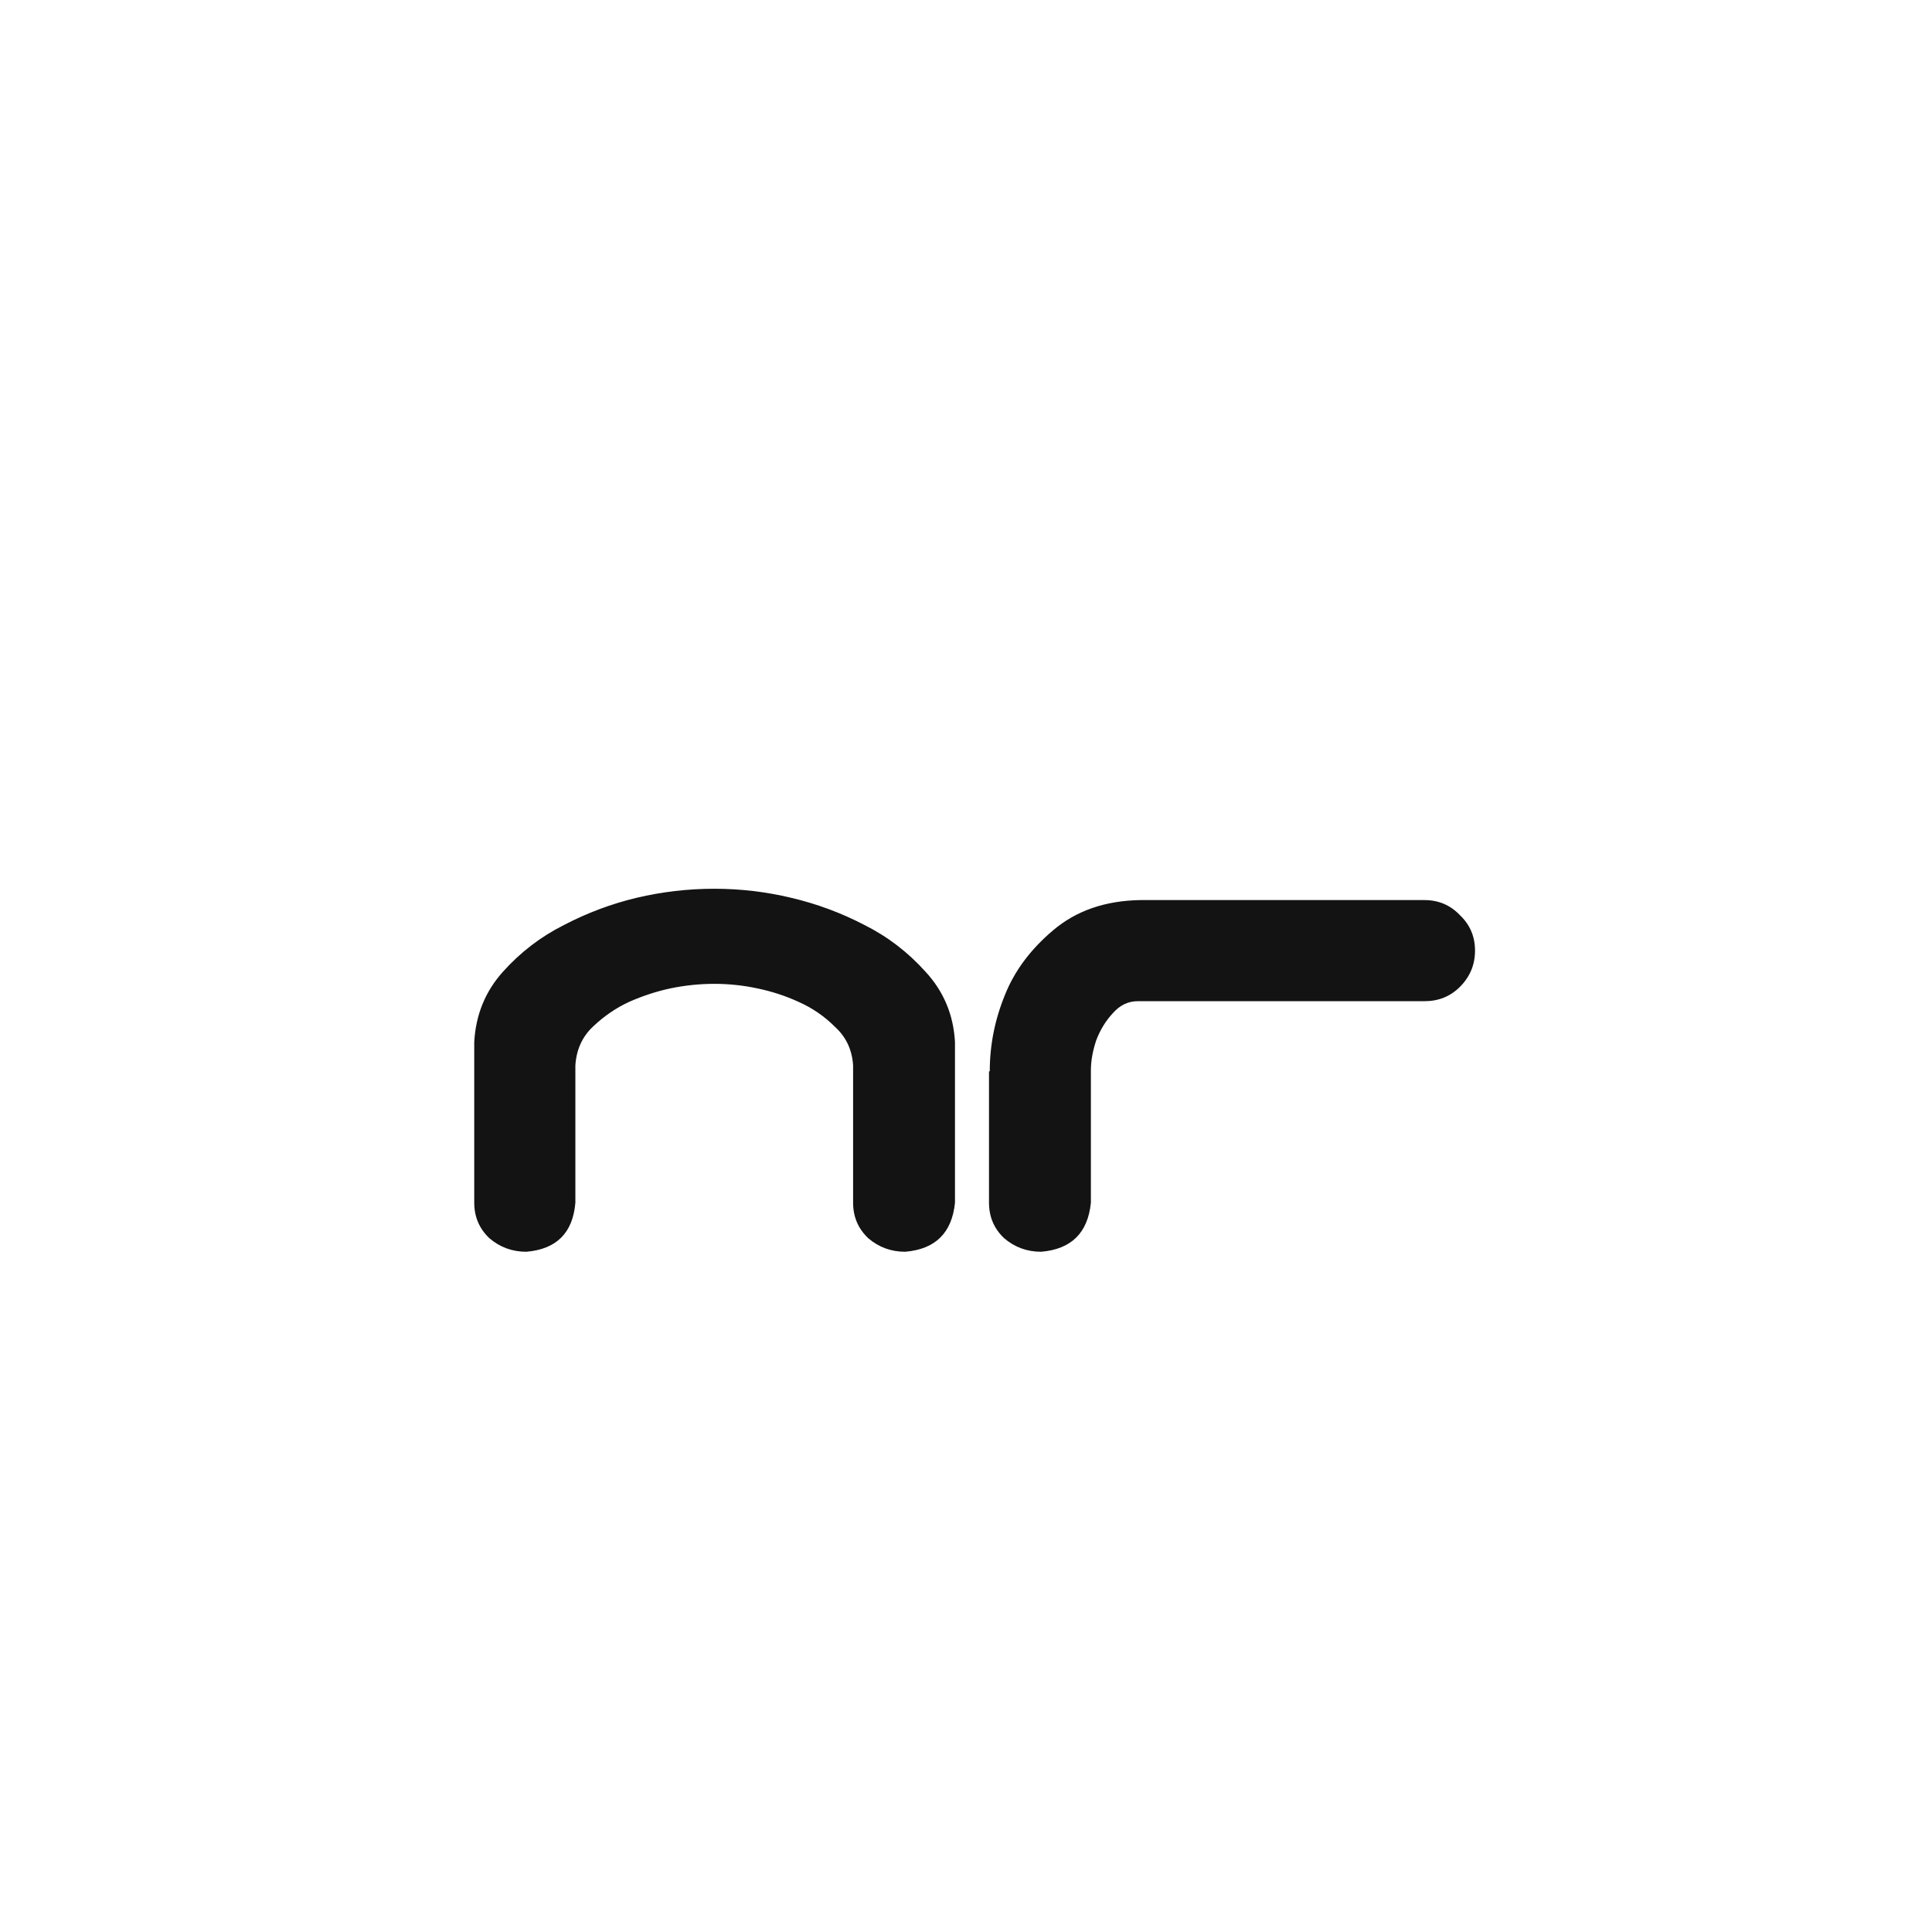
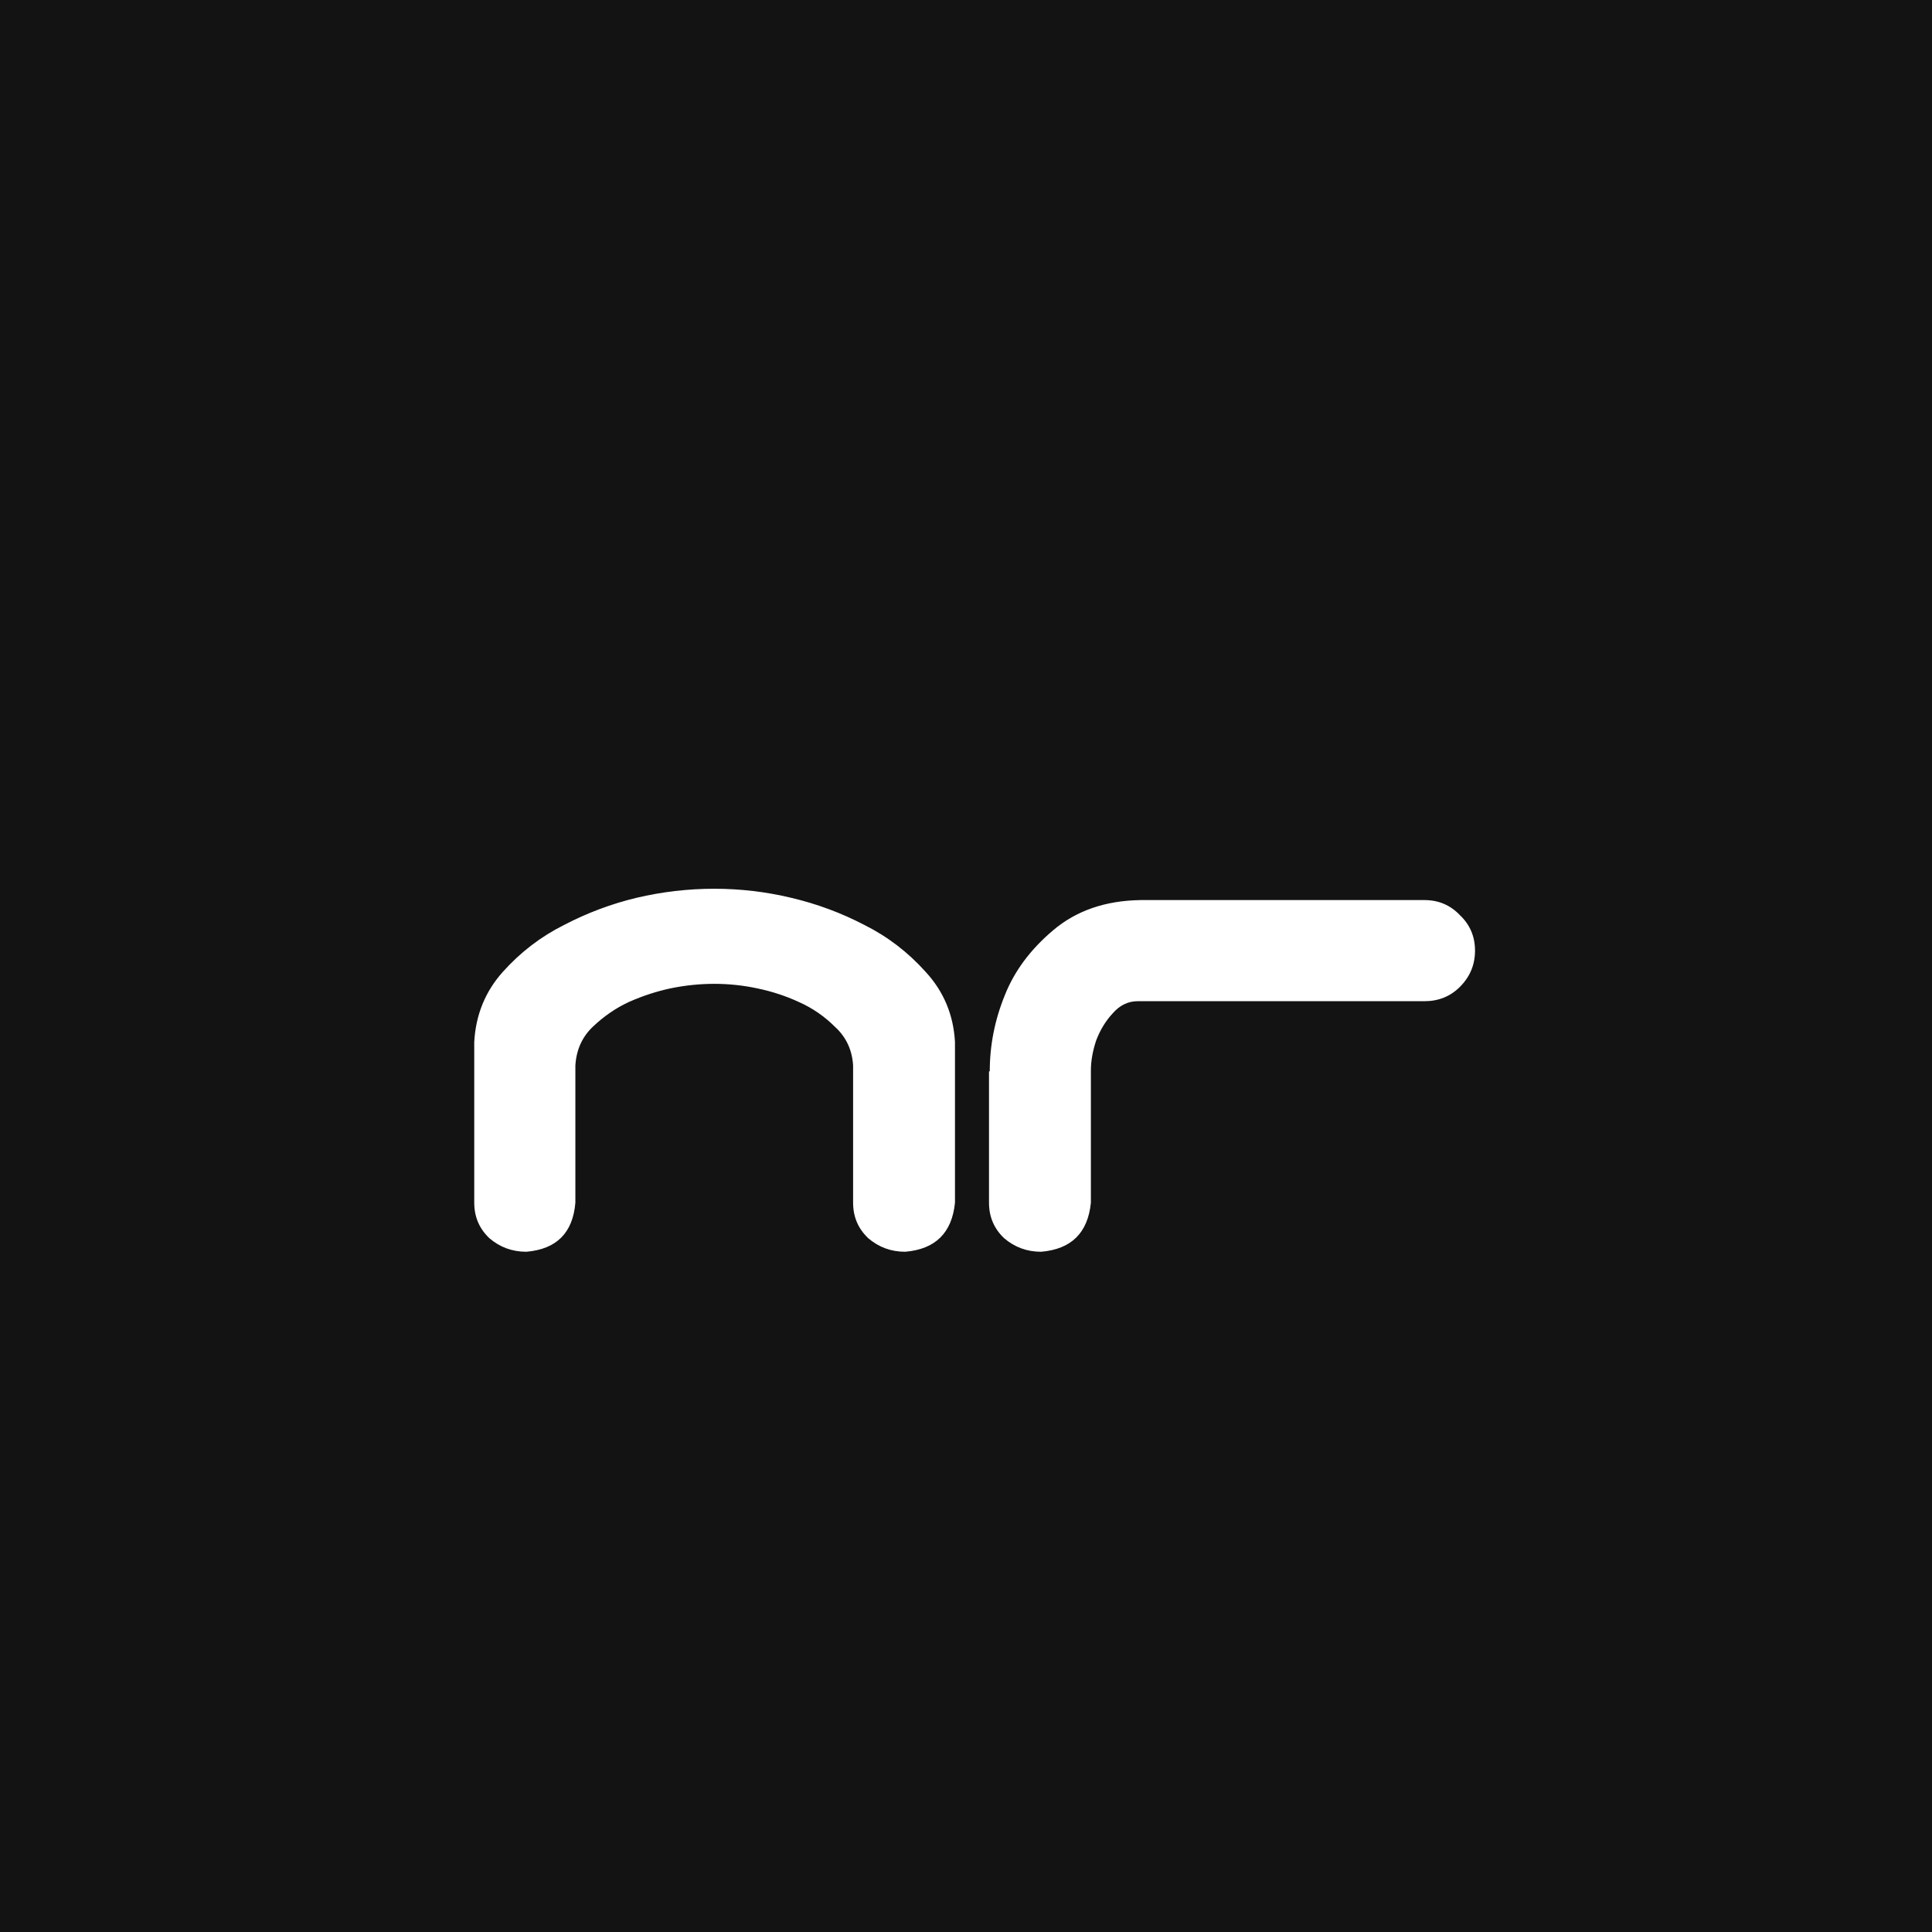
<svg xmlns="http://www.w3.org/2000/svg" width="500" height="500" viewBox="0 0 500 500" fill="none">
-   <rect width="500" height="500" fill="white" />
-   <path d="M184.844 230.008C191.615 230.008 198.255 230.789 204.766 232.352C211.406 233.914 217.721 236.258 223.711 239.383C229.701 242.378 234.974 246.414 239.531 251.492C244.219 256.57 246.758 262.625 247.148 269.656V277.859V311.258C246.367 319.07 242.07 323.302 234.258 323.953C230.612 323.953 227.422 322.781 224.688 320.438C222.083 317.964 220.781 314.904 220.781 311.258V302.664V275.711C220.521 271.674 218.958 268.354 216.094 265.75C213.359 263.016 210.234 260.867 206.719 259.305C203.333 257.742 199.753 256.57 195.977 255.789C192.331 255.008 188.62 254.617 184.844 254.617C181.068 254.617 177.292 255.008 173.516 255.789C169.87 256.57 166.289 257.742 162.773 259.305C159.388 260.867 156.263 263.016 153.398 265.75C150.664 268.354 149.167 271.674 148.906 275.711V302.664V311.258C148.255 319.07 144.023 323.302 136.211 323.953C132.565 323.953 129.375 322.781 126.641 320.438C124.036 317.964 122.734 314.904 122.734 311.258V277.859V269.656C123.125 262.625 125.599 256.57 130.156 251.492C134.714 246.414 139.987 242.378 145.977 239.383C151.966 236.258 158.216 233.914 164.727 232.352C171.367 230.789 178.073 230.008 184.844 230.008ZM260.055 257.547C262.529 251.297 266.695 245.698 272.555 240.75C278.544 235.672 286.096 233.068 295.211 232.938H368.648C372.294 232.938 375.354 234.24 377.828 236.844C380.432 239.318 381.734 242.378 381.734 246.023C381.734 249.669 380.432 252.794 377.828 255.398C375.354 257.872 372.294 259.109 368.648 259.109H294.43C291.956 259.109 289.807 260.151 287.984 262.234C286.161 264.188 284.729 266.531 283.688 269.266C282.776 272 282.32 274.604 282.32 277.078V311.258C281.539 319.07 277.242 323.302 269.43 323.953C265.784 323.953 262.594 322.781 259.859 320.438C257.255 317.964 255.953 314.904 255.953 311.258V277.273H256.148C256.148 270.503 257.451 263.927 260.055 257.547Z" fill="#131313" />
+   <rect width="500" height="500" fill="#131313" />
+   <path d="M184.844 230.008C191.615 230.008 198.255 230.789 204.766 232.352C211.406 233.914 217.721 236.258 223.711 239.383C229.701 242.378 234.974 246.414 239.531 251.492C244.219 256.57 246.758 262.625 247.148 269.656V277.859V311.258C246.367 319.07 242.07 323.302 234.258 323.953C230.612 323.953 227.422 322.781 224.688 320.438C222.083 317.964 220.781 314.904 220.781 311.258V302.664V275.711C220.521 271.674 218.958 268.354 216.094 265.75C213.359 263.016 210.234 260.867 206.719 259.305C203.333 257.742 199.753 256.57 195.977 255.789C192.331 255.008 188.62 254.617 184.844 254.617C181.068 254.617 177.292 255.008 173.516 255.789C169.87 256.57 166.289 257.742 162.773 259.305C159.388 260.867 156.263 263.016 153.398 265.75C150.664 268.354 149.167 271.674 148.906 275.711V302.664V311.258C148.255 319.07 144.023 323.302 136.211 323.953C132.565 323.953 129.375 322.781 126.641 320.438C124.036 317.964 122.734 314.904 122.734 311.258V277.859V269.656C123.125 262.625 125.599 256.57 130.156 251.492C134.714 246.414 139.987 242.378 145.977 239.383C151.966 236.258 158.216 233.914 164.727 232.352C171.367 230.789 178.073 230.008 184.844 230.008ZM260.055 257.547C262.529 251.297 266.695 245.698 272.555 240.75C278.544 235.672 286.096 233.068 295.211 232.938H368.648C372.294 232.938 375.354 234.24 377.828 236.844C380.432 239.318 381.734 242.378 381.734 246.023C381.734 249.669 380.432 252.794 377.828 255.398C375.354 257.872 372.294 259.109 368.648 259.109H294.43C291.956 259.109 289.807 260.151 287.984 262.234C286.161 264.188 284.729 266.531 283.688 269.266C282.776 272 282.32 274.604 282.32 277.078V311.258C281.539 319.07 277.242 323.302 269.43 323.953C265.784 323.953 262.594 322.781 259.859 320.438C257.255 317.964 255.953 314.904 255.953 311.258V277.273H256.148C256.148 270.503 257.451 263.927 260.055 257.547Z" fill="white" />
</svg>
